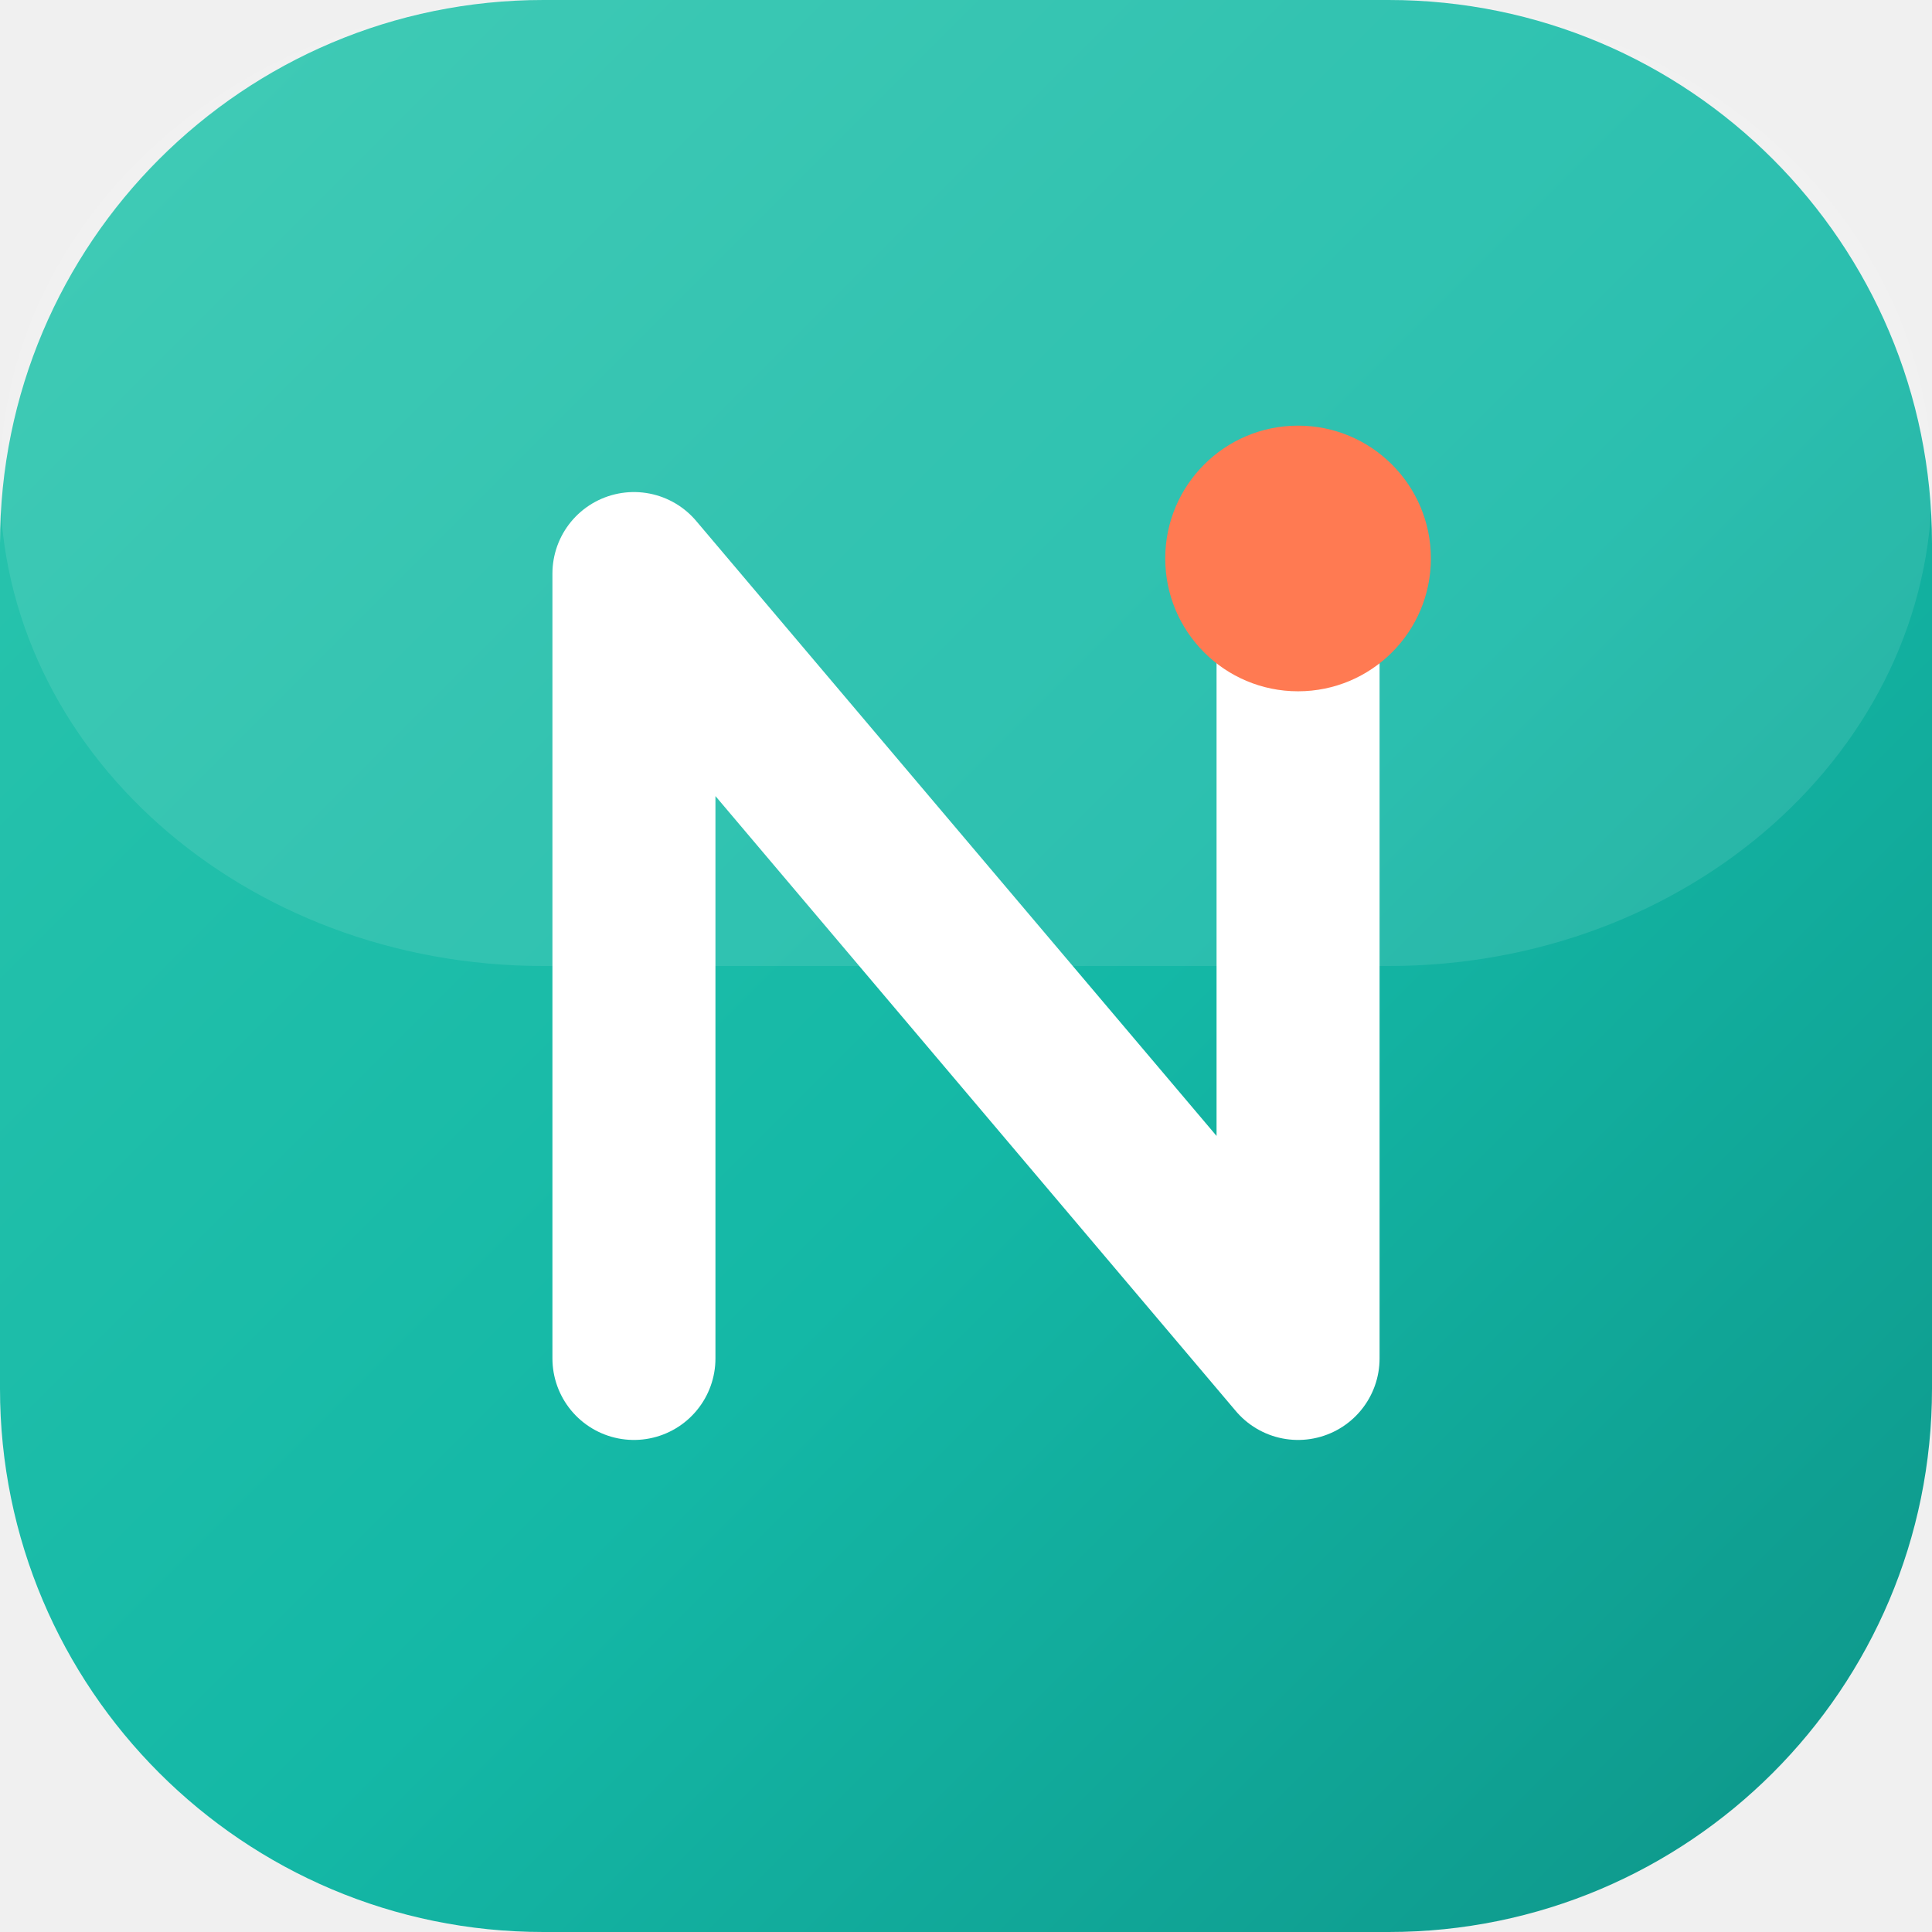
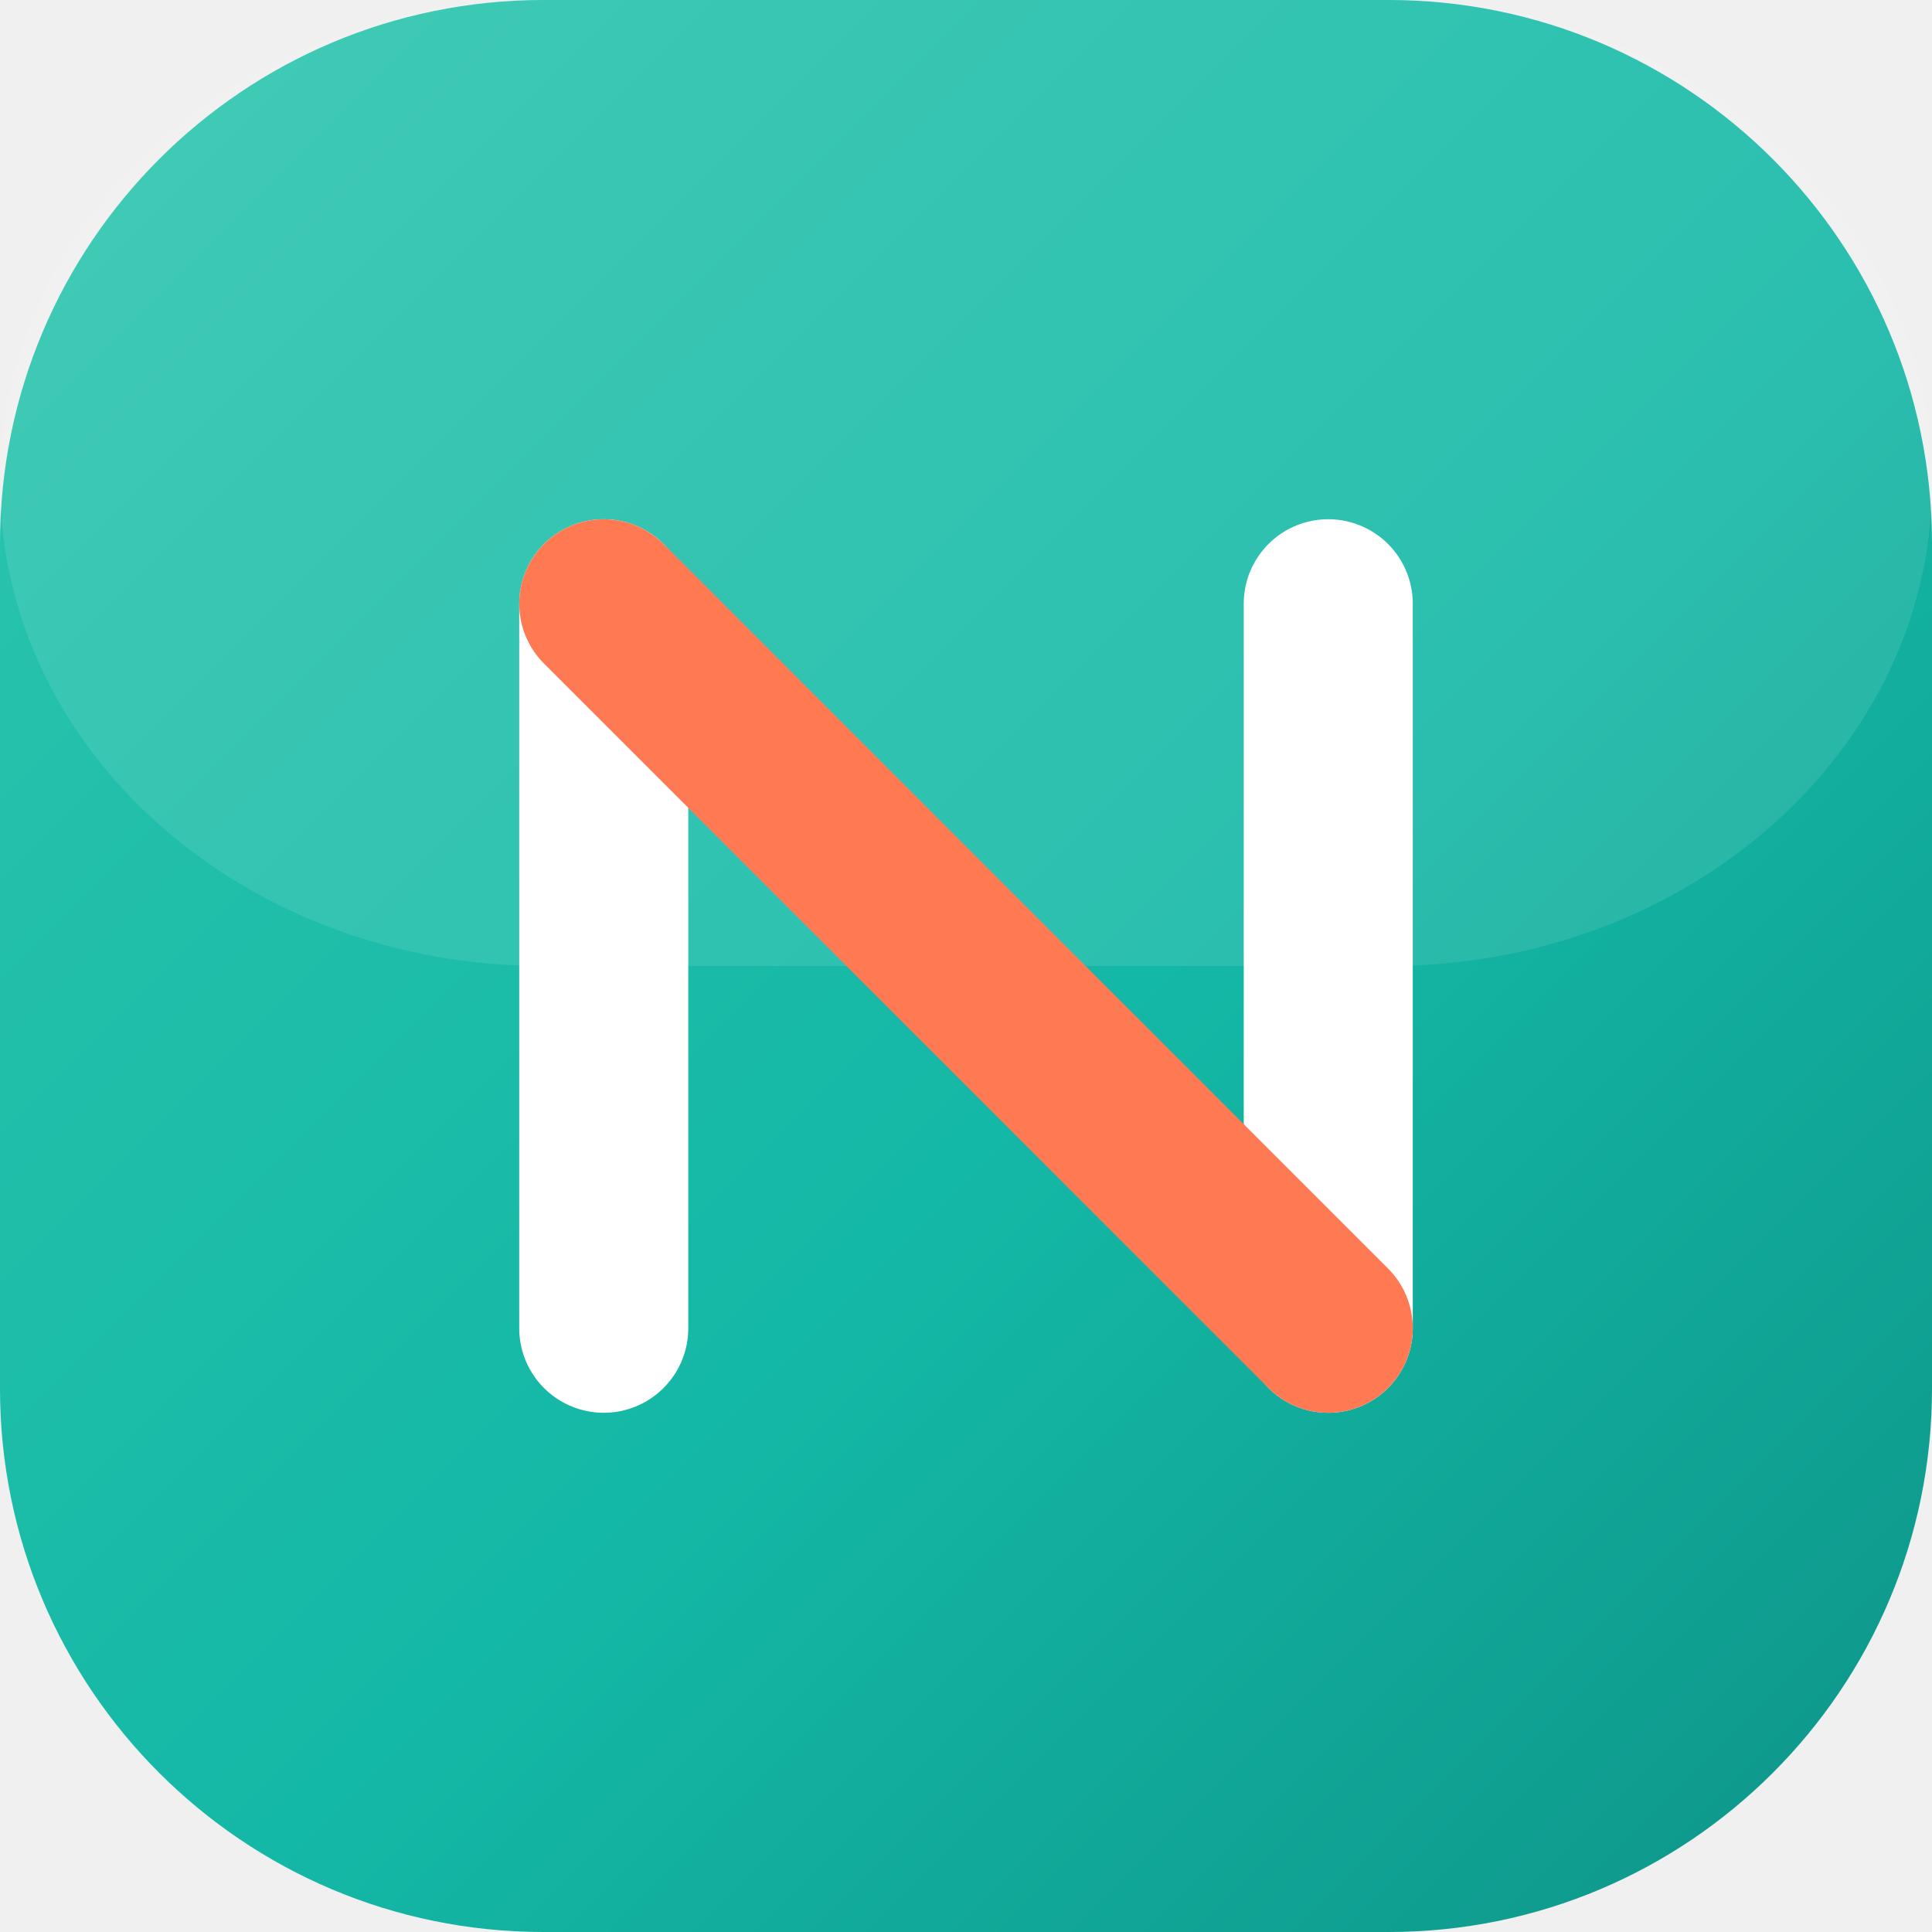
<svg xmlns="http://www.w3.org/2000/svg" width="64" height="64" viewBox="0 0 64 64" role="img" aria-label="NexaCare logo mark">
  <defs>
    <linearGradient id="ncMark" x1="0" y1="0" x2="1" y2="1">
      <stop offset="0" stop-color="#2dc6ae" />
      <stop offset="0.55" stop-color="#14b8a6" />
      <stop offset="1" stop-color="#0d9488" />
    </linearGradient>
  </defs>
  <rect width="64" height="64" rx="18" fill="url(#ncMark)" />
  <rect width="64" height="32" rx="18" fill="#ffffff" opacity="0.10" />
-   <path d="M21 45 V19 L43 45 V19" fill="none" stroke="#ffffff" stroke-width="5.4" stroke-linecap="round" stroke-linejoin="round" />
-   <circle cx="43" cy="18.5" r="4.4" fill="#ff7a52" />
+   <g stroke-width="5.6" stroke-linecap="round" stroke-linejoin="round" fill="none">
+     <path d="M20 44 V20" stroke="#ffffff" />
+     <path d="M44 44 V20" stroke="#ffffff" />
+     <path d="M20 20 L44 44" stroke="#ff7a52" />
+   </g>
</svg>
